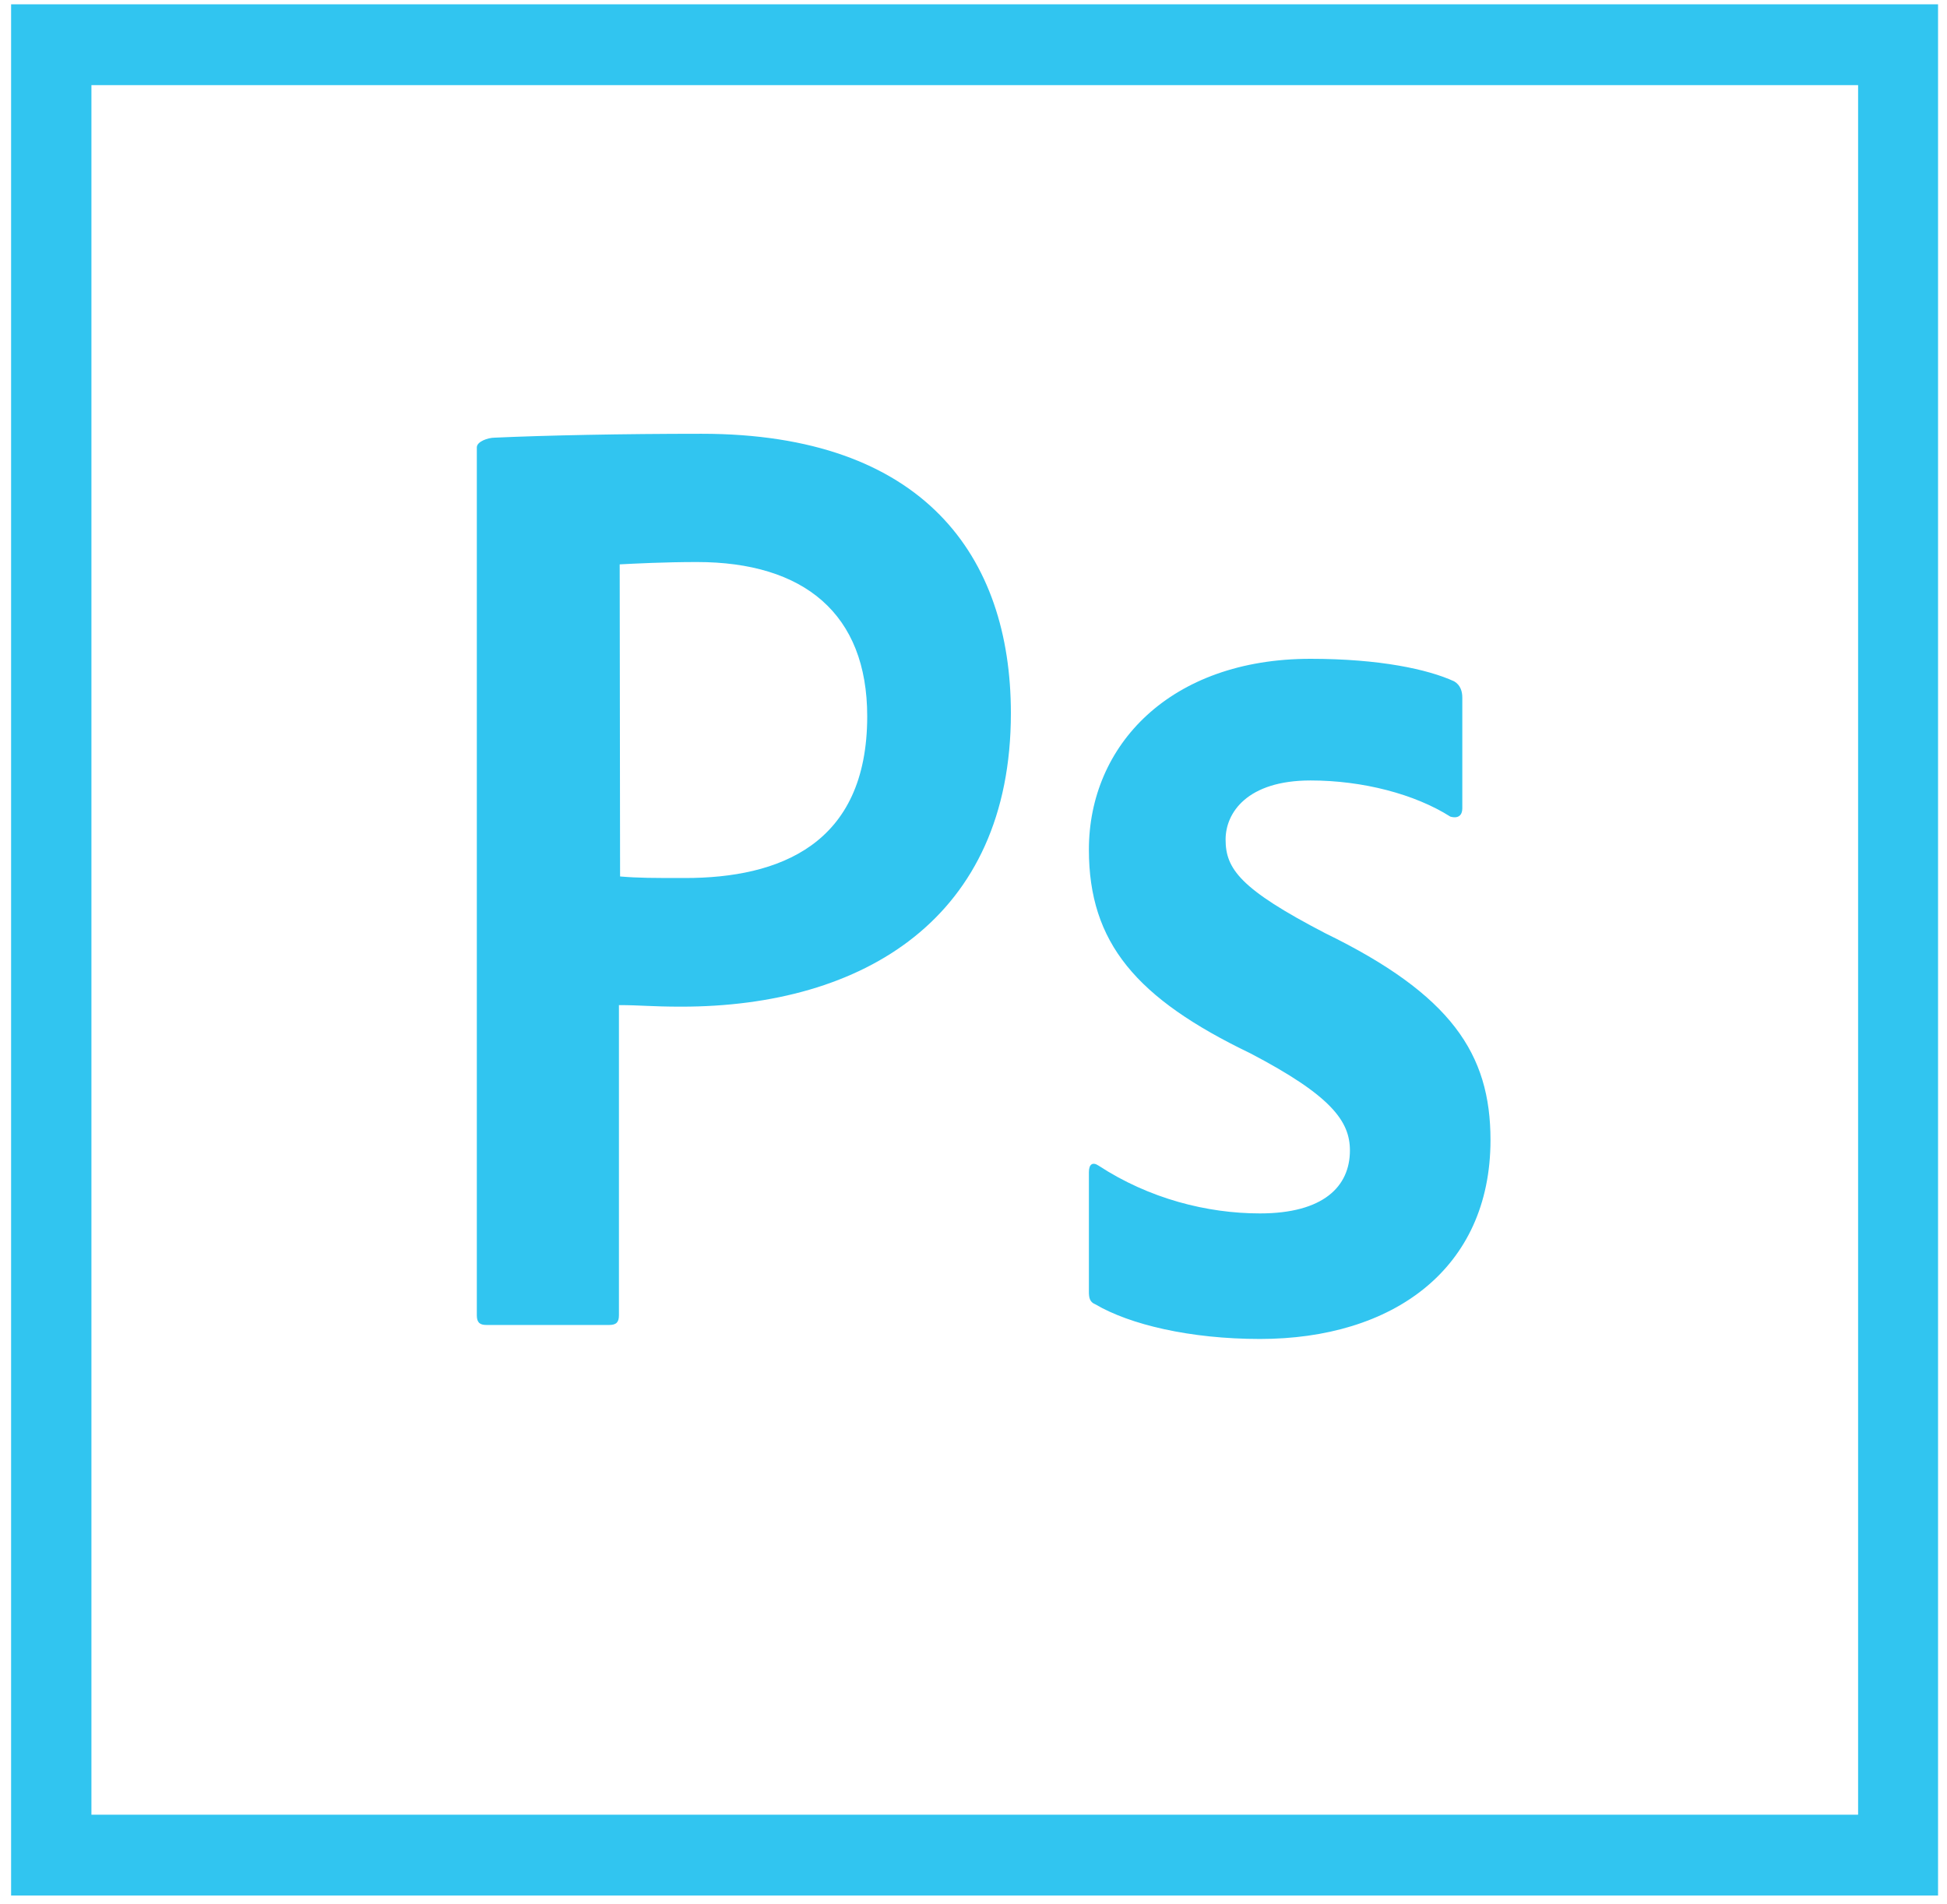
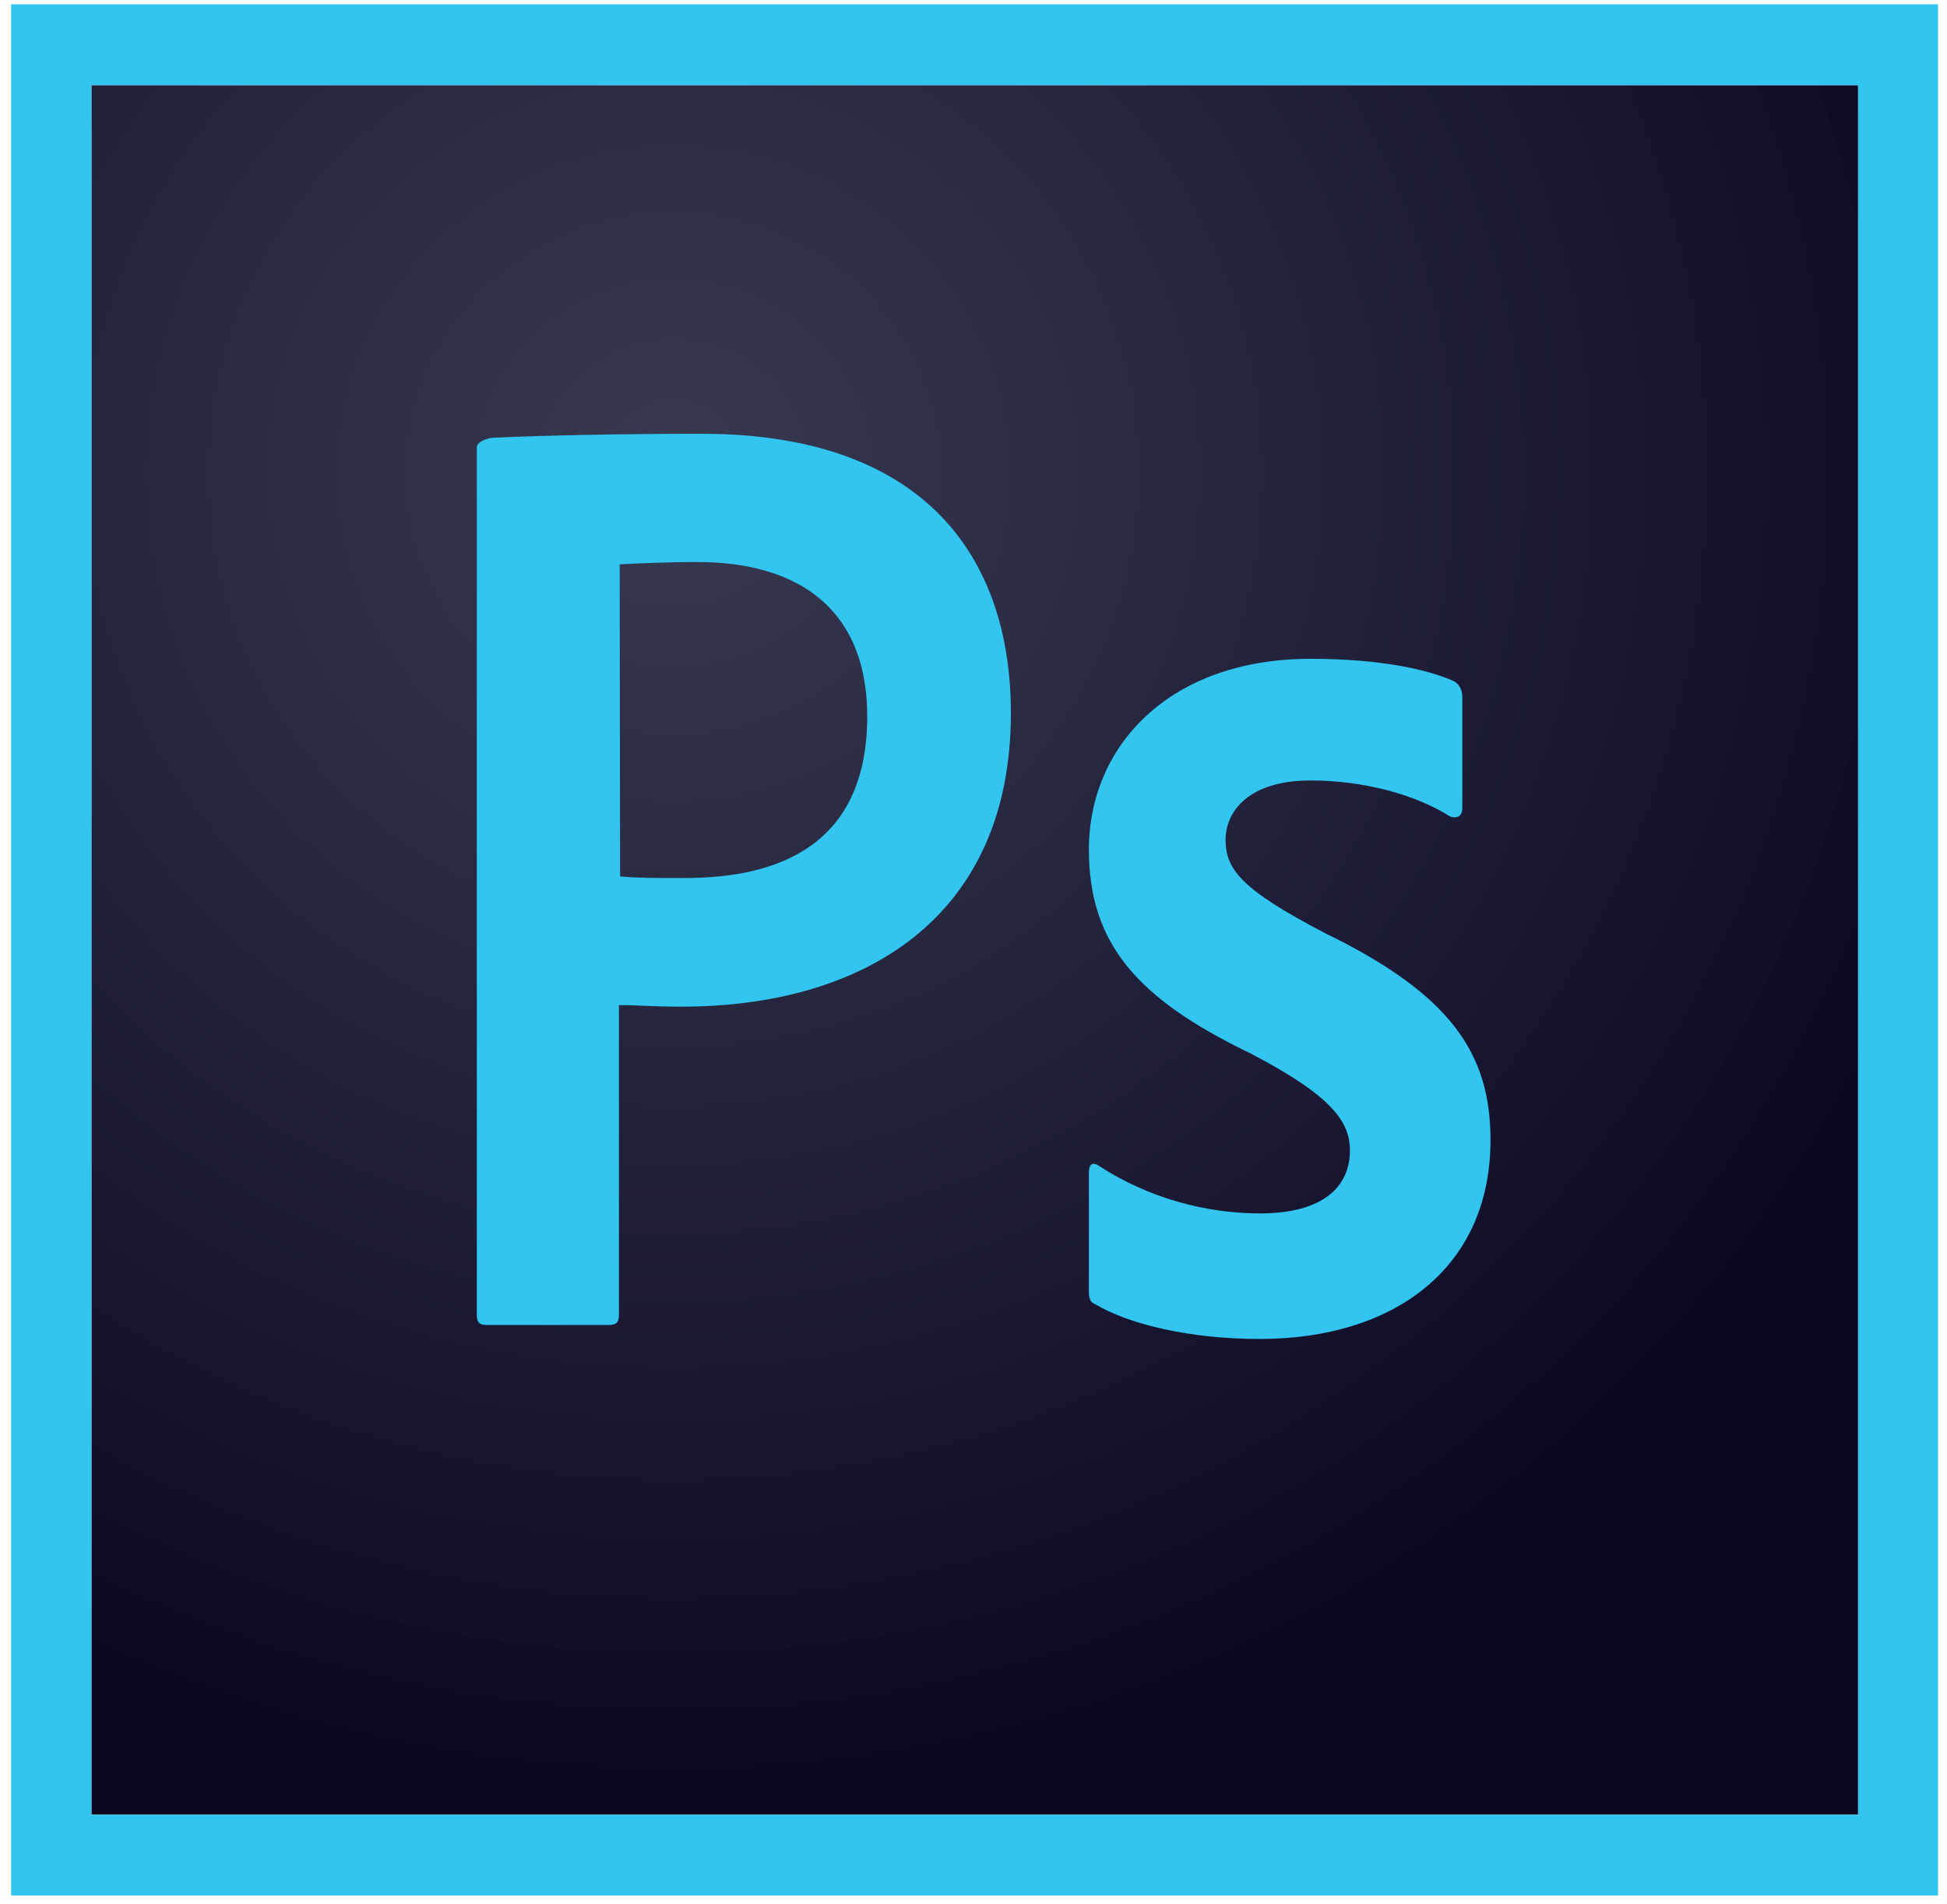
<svg xmlns="http://www.w3.org/2000/svg" width="90" height="88" viewBox="0 0 90 88" fill="none">
+   <path d="M4.226 3.937H85.891V83.891H4.226V3.937Z" fill="url(#paint0_radial_2532_8)" />
  <path d="M4.226 3.936H85.891V83.891H4.226V3.936ZM0.513 87.628H89.586V0.199H0.513V87.628ZM60.58 36.08C57.652 36.08 56.653 37.571 56.653 38.811C56.653 40.158 57.313 41.093 61.258 43.141C67.077 45.98 68.898 48.711 68.898 52.699C68.898 58.682 64.364 61.899 58.241 61.899C55.01 61.899 52.226 61.234 50.637 60.3C50.369 60.192 50.334 59.994 50.334 59.707V54.191C50.334 53.813 50.512 53.706 50.78 53.885C53.118 55.413 55.796 56.095 58.241 56.095C61.169 56.095 62.4 54.855 62.4 53.184C62.4 51.837 61.544 50.651 57.795 48.693C52.529 46.159 50.334 43.59 50.334 39.278C50.334 34.463 54.082 30.456 60.58 30.456C63.775 30.456 66.006 30.941 67.22 31.498C67.523 31.678 67.595 31.983 67.595 32.253V37.373C67.595 37.679 67.416 37.858 67.041 37.751C65.399 36.709 62.989 36.08 60.58 36.08ZM28.663 40.518C29.52 40.59 30.18 40.59 31.662 40.59C36 40.59 40.087 39.062 40.087 33.115C40.087 28.372 37.16 25.982 32.215 25.982C30.734 25.982 29.324 26.054 28.645 26.09L28.663 40.518ZM22.041 20.682C22.041 20.412 22.558 20.233 22.862 20.233C25.236 20.125 28.77 20.053 32.43 20.053C42.711 20.053 46.728 25.731 46.728 32.971C46.728 42.458 39.891 46.537 31.501 46.537C30.091 46.537 29.609 46.465 28.61 46.465V60.803C28.61 61.108 28.503 61.252 28.163 61.252H22.487C22.183 61.252 22.041 61.144 22.041 60.803V20.682Z" fill="#31C5F0" />
+   <defs>
+     <radialGradient id="paint0_radial_2532_8" cx="0" cy="0" r="1" gradientUnits="userSpaceOnUse" gradientTransform="translate(31.1305 21.8743) scale(62.0565 60.4753)">
+       <stop stop-color="#34364E" stop-opacity="0.98" />
+       <stop offset="1" stop-color="#0C0824" />
+     </radialGradient>
+   </defs>
</svg>
